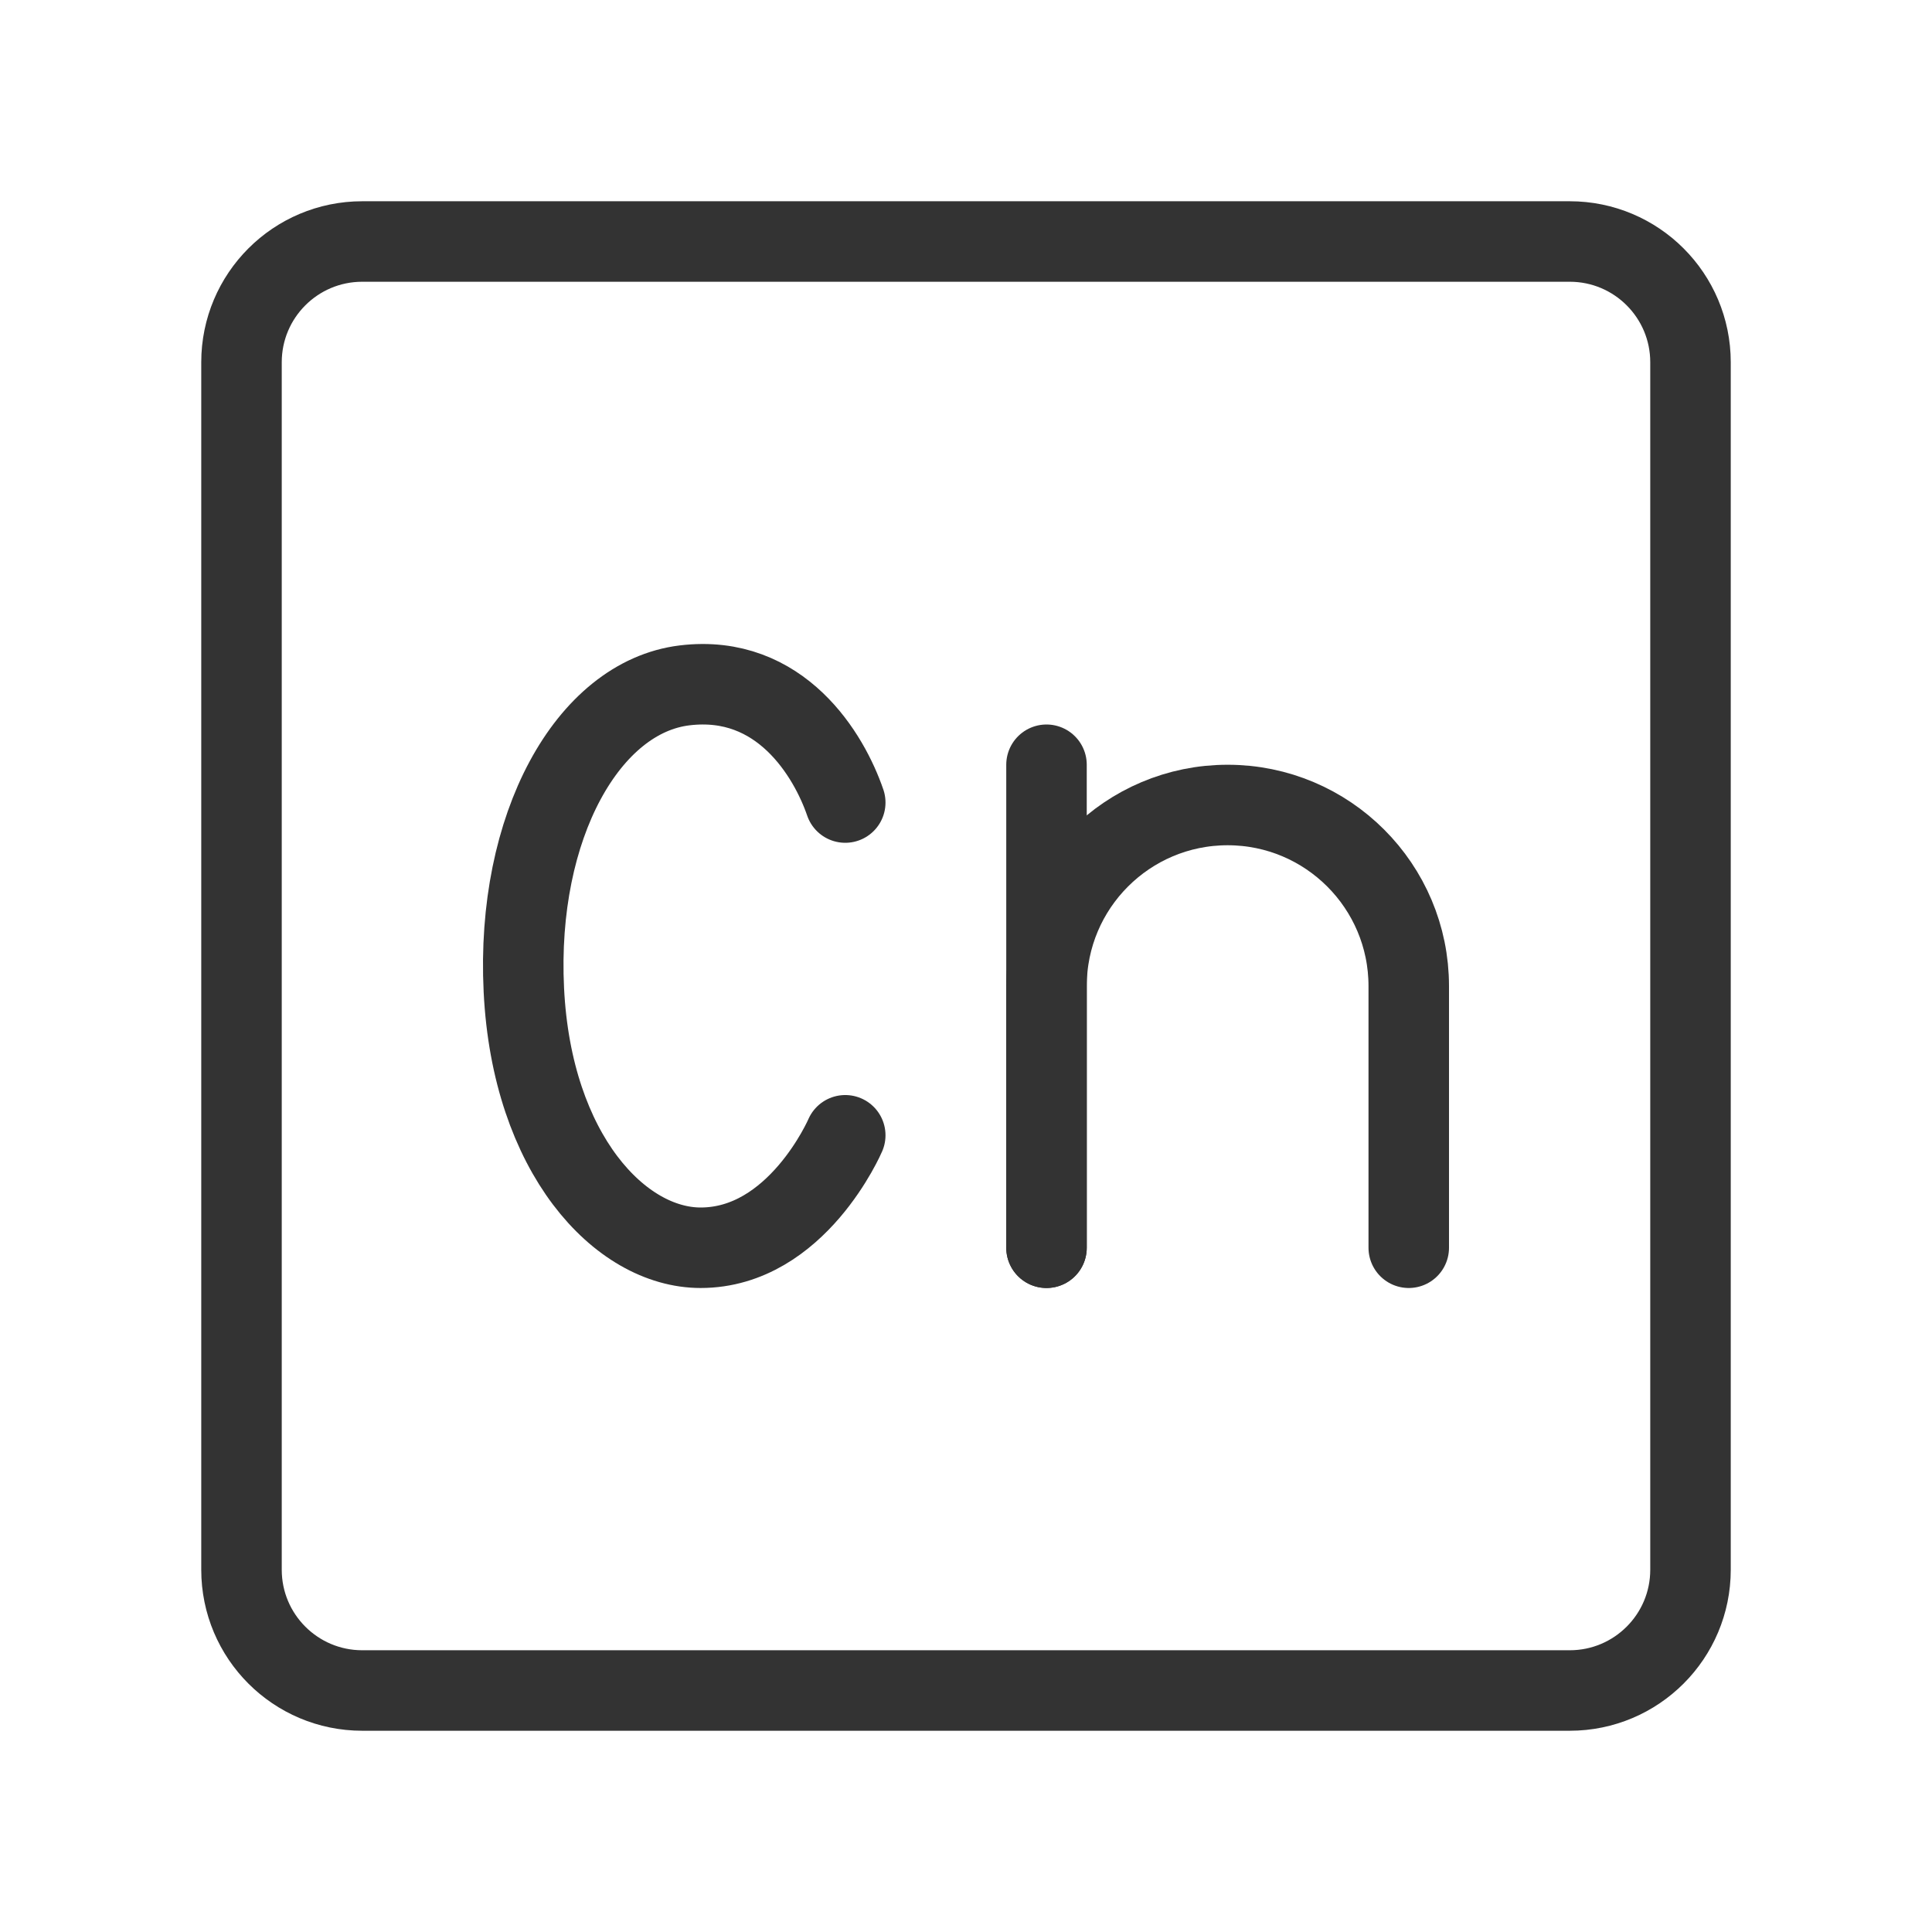
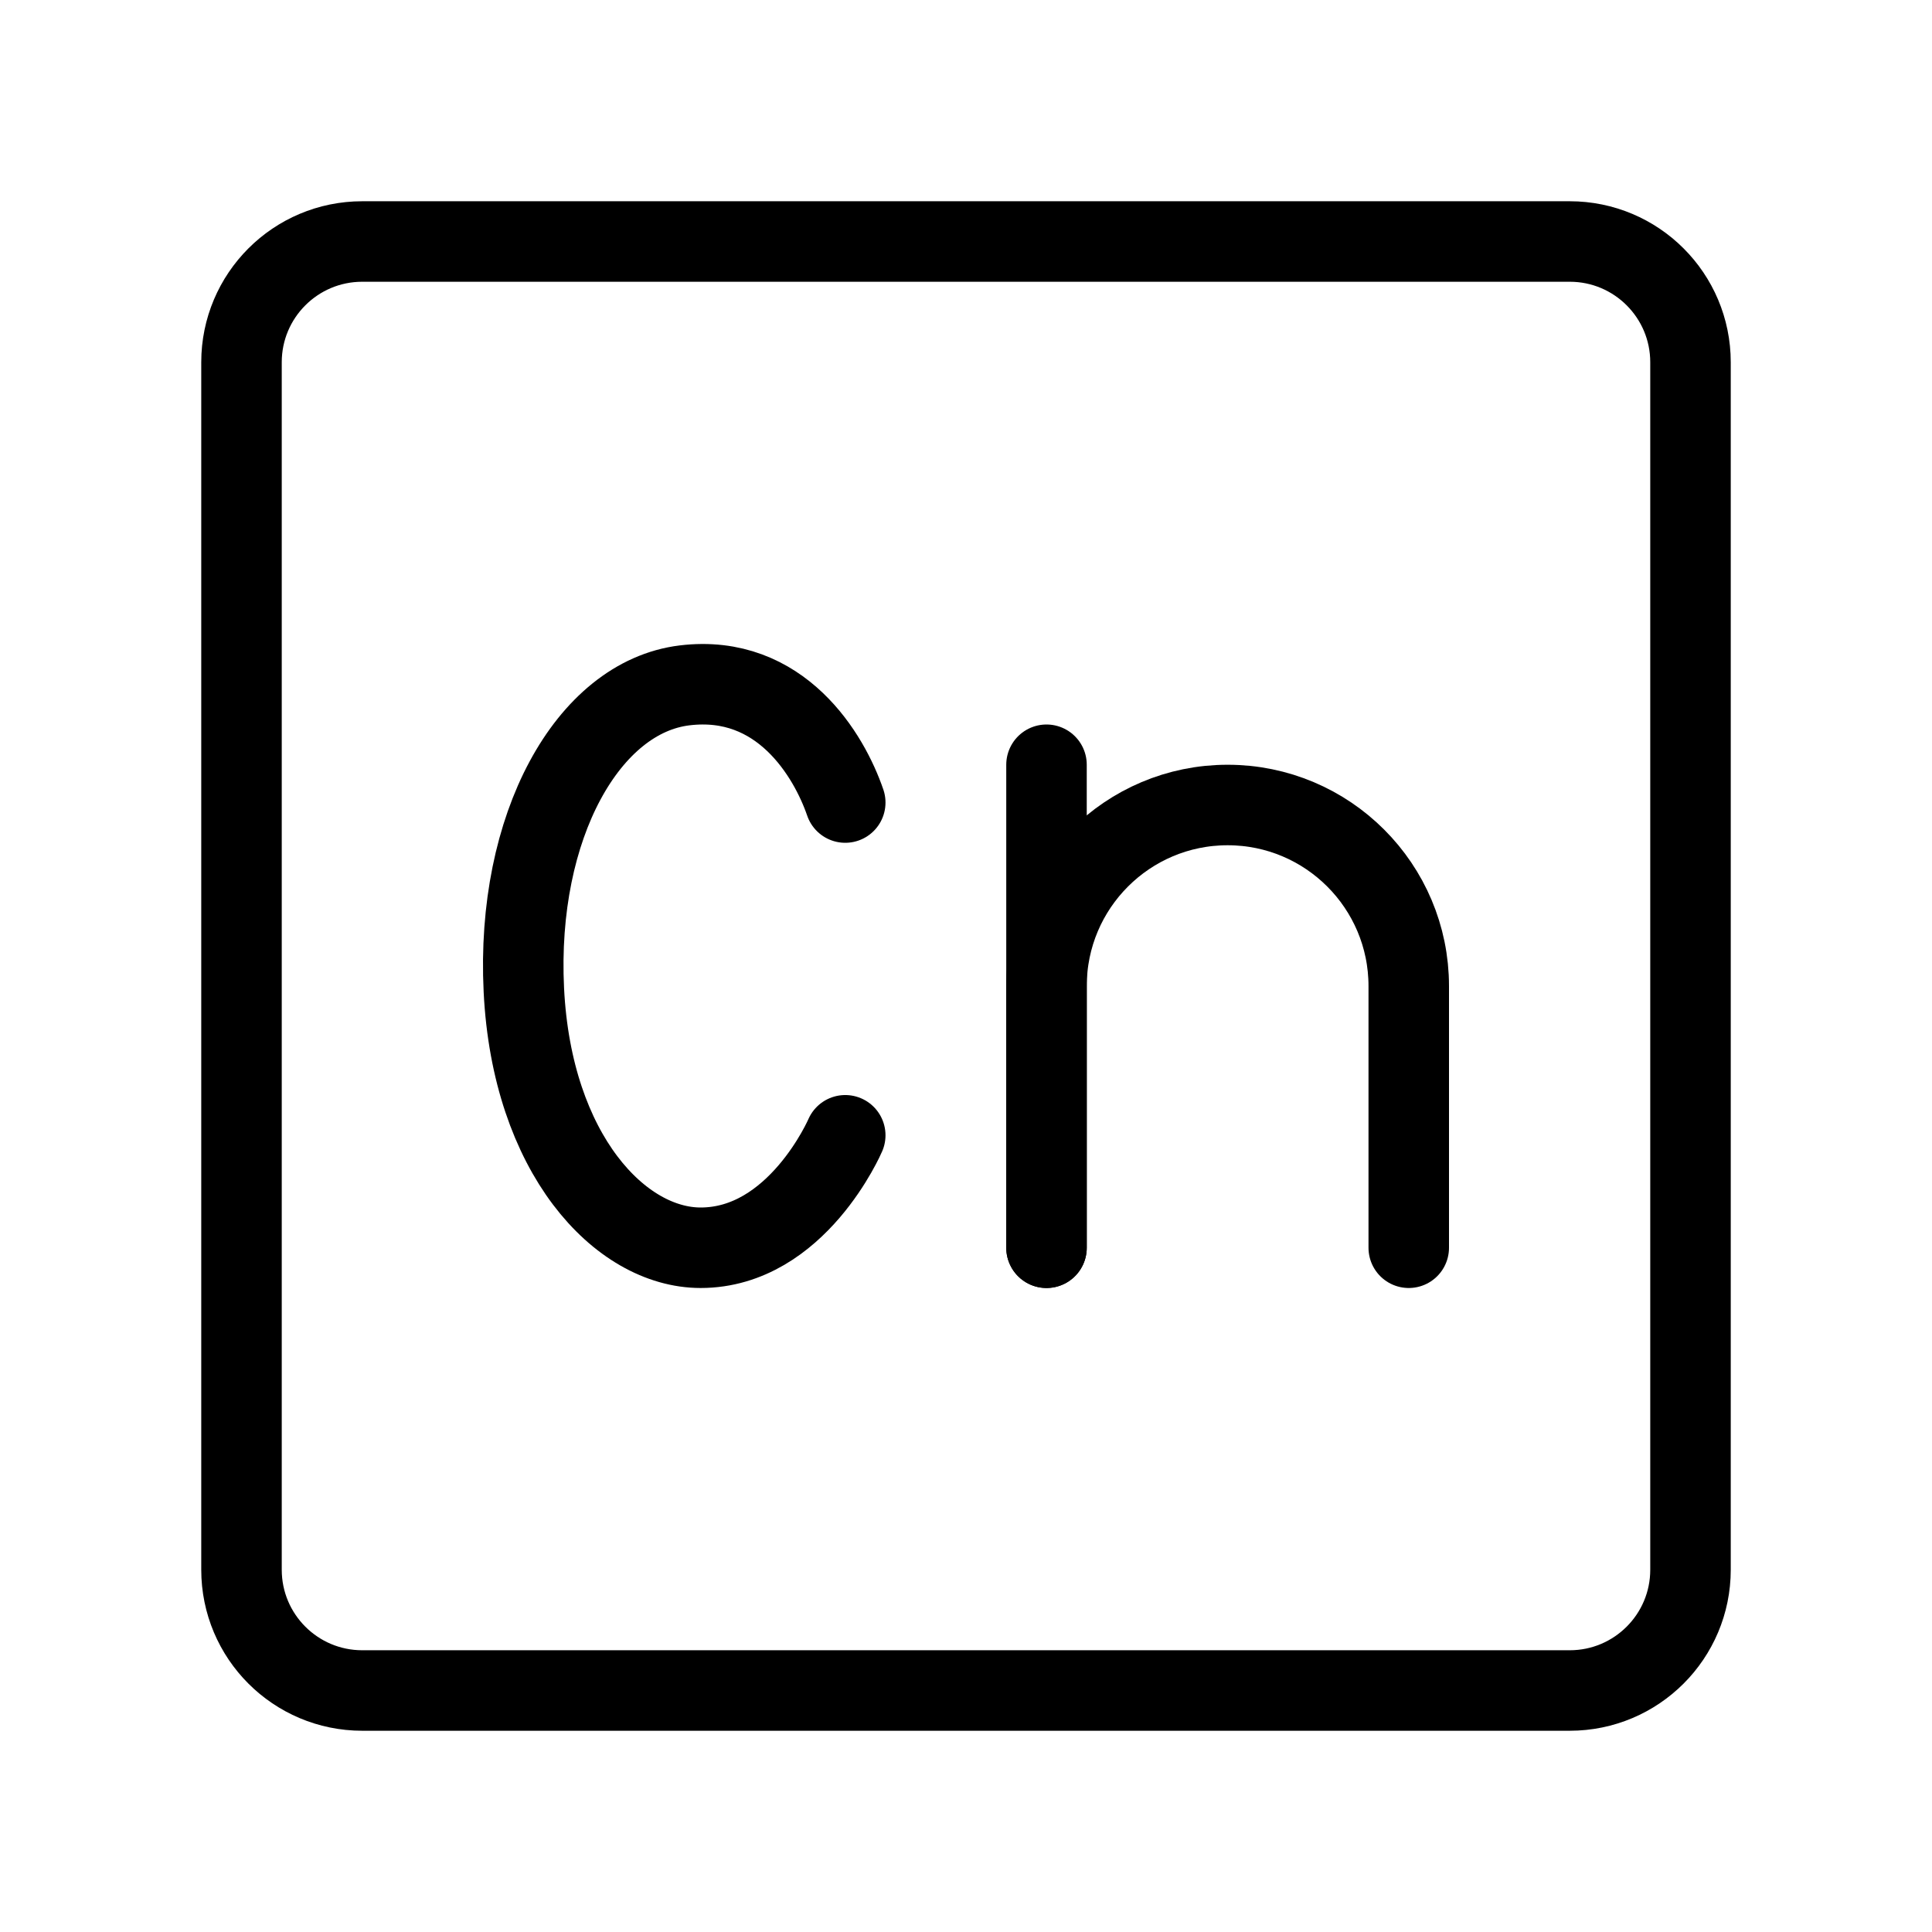
<svg xmlns="http://www.w3.org/2000/svg" width="24" height="24" viewBox="0 0 48 48" fill="none">
-   <rect x="6" y="6" width="36" height="36" rx="3" fill="none" stroke="#333" stroke-width="2" stroke-linecap="round" stroke-linejoin="round" />
-   <path d="M21 19.939C20.601 18.775 19.403 16.737 17.008 17.028C14.612 17.319 12.815 20.521 13.015 24.596C13.215 28.671 15.411 31 17.407 31C19.802 31 21 28.206 21 28.206" stroke="#333" stroke-width="2" stroke-linecap="round" stroke-linejoin="round" />
-   <path d="M26 31L26 19" stroke="#333" stroke-width="2" stroke-linecap="round" stroke-linejoin="round" />
-   <path d="M26 31L26 24.5C26 22.015 28.015 20 30.5 20V20C32.985 20 35 22.015 35 24.5L35 31" stroke="#333" stroke-width="2" stroke-linecap="round" stroke-linejoin="round" />
+   <rect x="6" y="6" width="36" height="36" rx="3" fill="none" stroke="currentColor" stroke-width="2" stroke-linecap="round" stroke-linejoin="round" />
+   <path d="M21 19.939C20.601 18.775 19.403 16.737 17.008 17.028C14.612 17.319 12.815 20.521 13.015 24.596C13.215 28.671 15.411 31 17.407 31C19.802 31 21 28.206 21 28.206" stroke="currentColor" stroke-width="2" stroke-linecap="round" stroke-linejoin="round" />
+   <path d="M26 31L26 19" stroke="currentColor" stroke-width="2" stroke-linecap="round" stroke-linejoin="round" />
+   <path d="M26 31L26 24.5C26 22.015 28.015 20 30.5 20V20C32.985 20 35 22.015 35 24.5L35 31" stroke="currentColor" stroke-width="2" stroke-linecap="round" stroke-linejoin="round" />
</svg>
